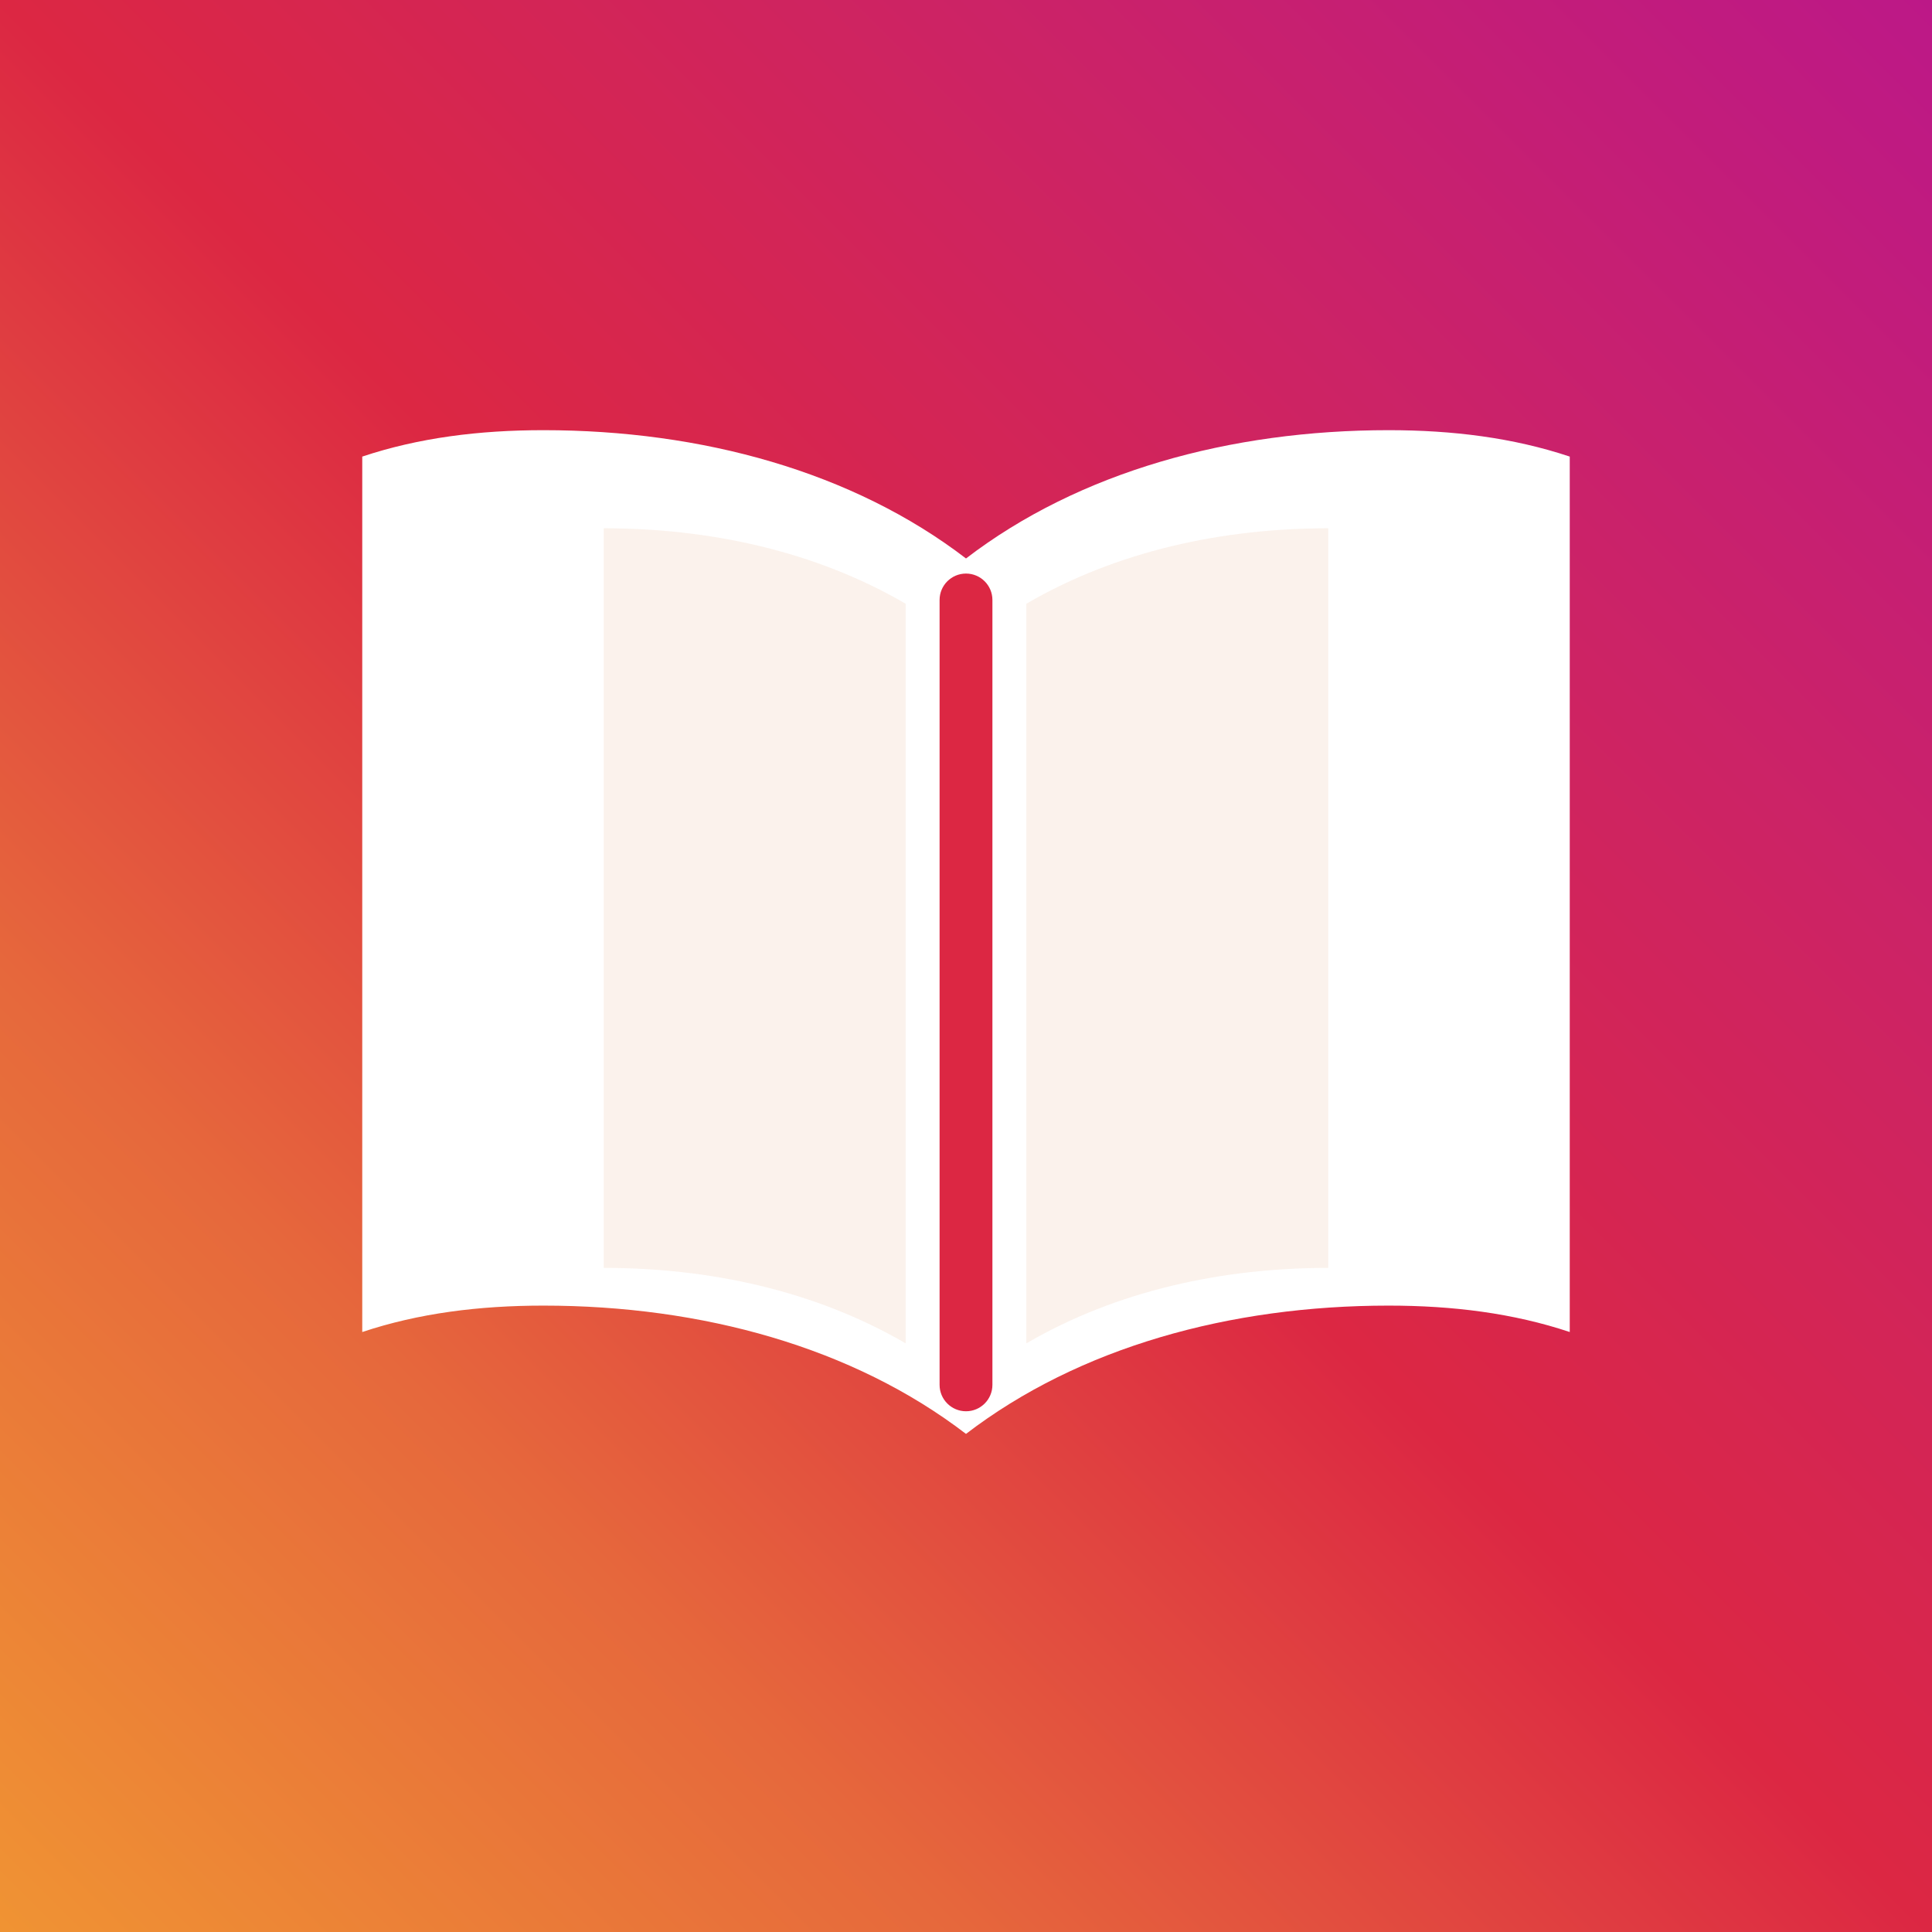
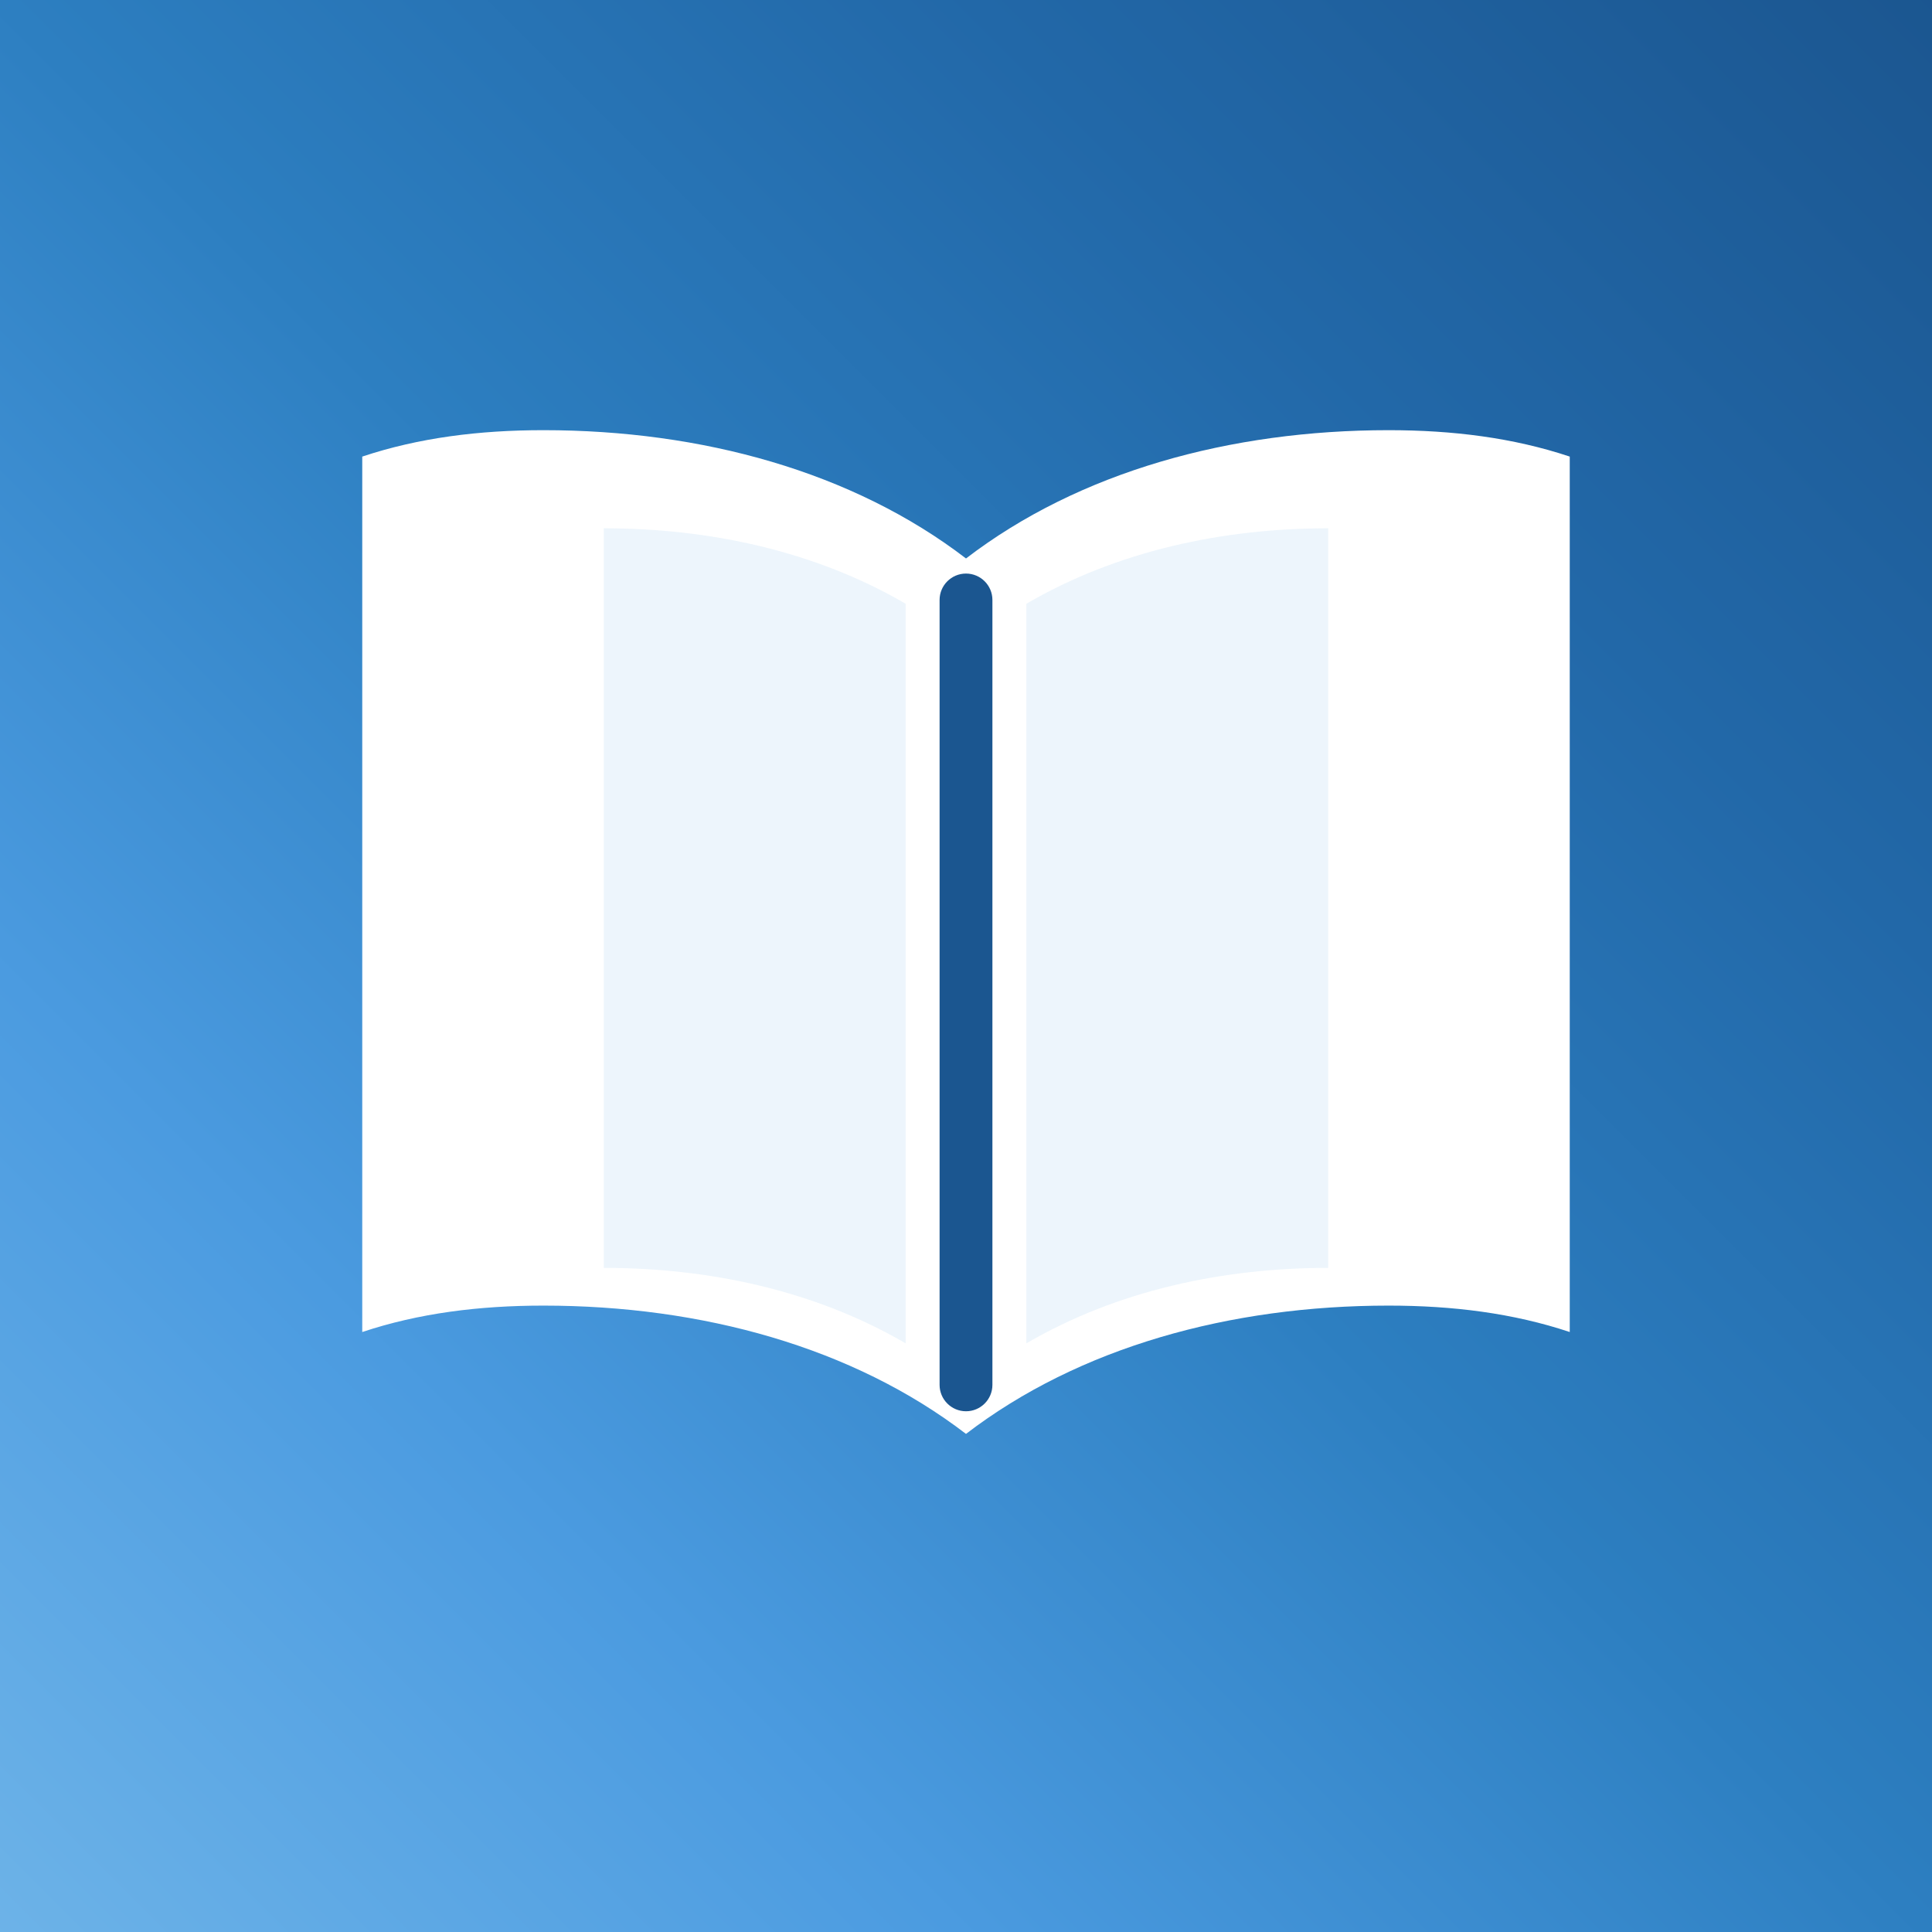
<svg xmlns="http://www.w3.org/2000/svg" viewBox="0 0 512 512">
  <defs>
    <linearGradient id="g" x1="0" y1="1" x2="1" y2="0">
-       <stop offset="0" stop-color="#f09433" />
-       <stop offset=".25" stop-color="#e6683c" />
-       <stop offset=".5" stop-color="#dc2743" />
-       <stop offset=".75" stop-color="#cc2366" />
-       <stop offset="1" stop-color="#bc1888" />
+       <stop offset="0" stop-color="#6db3e8" />
+       <stop offset=".25" stop-color="#4b9be0" />
+       <stop offset=".5" stop-color="#2d7fc1" />
+       <stop offset=".75" stop-color="#2268a8" />
+       <stop offset="1" stop-color="#1b5690" />
    </linearGradient>
  </defs>
  <rect width="512" height="512" fill="url(#g)" />
  <g>
    <path fill="#ffffff" d="M256 148c-30-23-70-34-112-34-17 0-33 2-48 7v232c15-5 31-7 48-7 42 0 82 11 112 34 30-23 70-34 112-34 17 0 33 2 48 7V121c-15-5-31-7-48-7-42 0-82 11-112 34z" />
-     <rect x="249" y="152" width="14" height="222" rx="7" fill="#dc2743" />
-     <path fill="#f3d9c8" d="M240 160c-24-14-52-20-80-20v196c28 0 56 6 80 20V160z" opacity=".35" />
-     <path fill="#f3d9c8" d="M272 160c24-14 52-20 80-20v196c-28 0-56 6-80 20V160z" opacity=".35" />
+     <rect x="249" y="152" width="14" height="222" rx="7" fill="#1b5690" />
+     <path fill="#d7e9f8" d="M240 160c-24-14-52-20-80-20v196c28 0 56 6 80 20V160z" opacity=".45" />
+     <path fill="#d7e9f8" d="M272 160c24-14 52-20 80-20v196c-28 0-56 6-80 20V160z" opacity=".45" />
  </g>
</svg>
